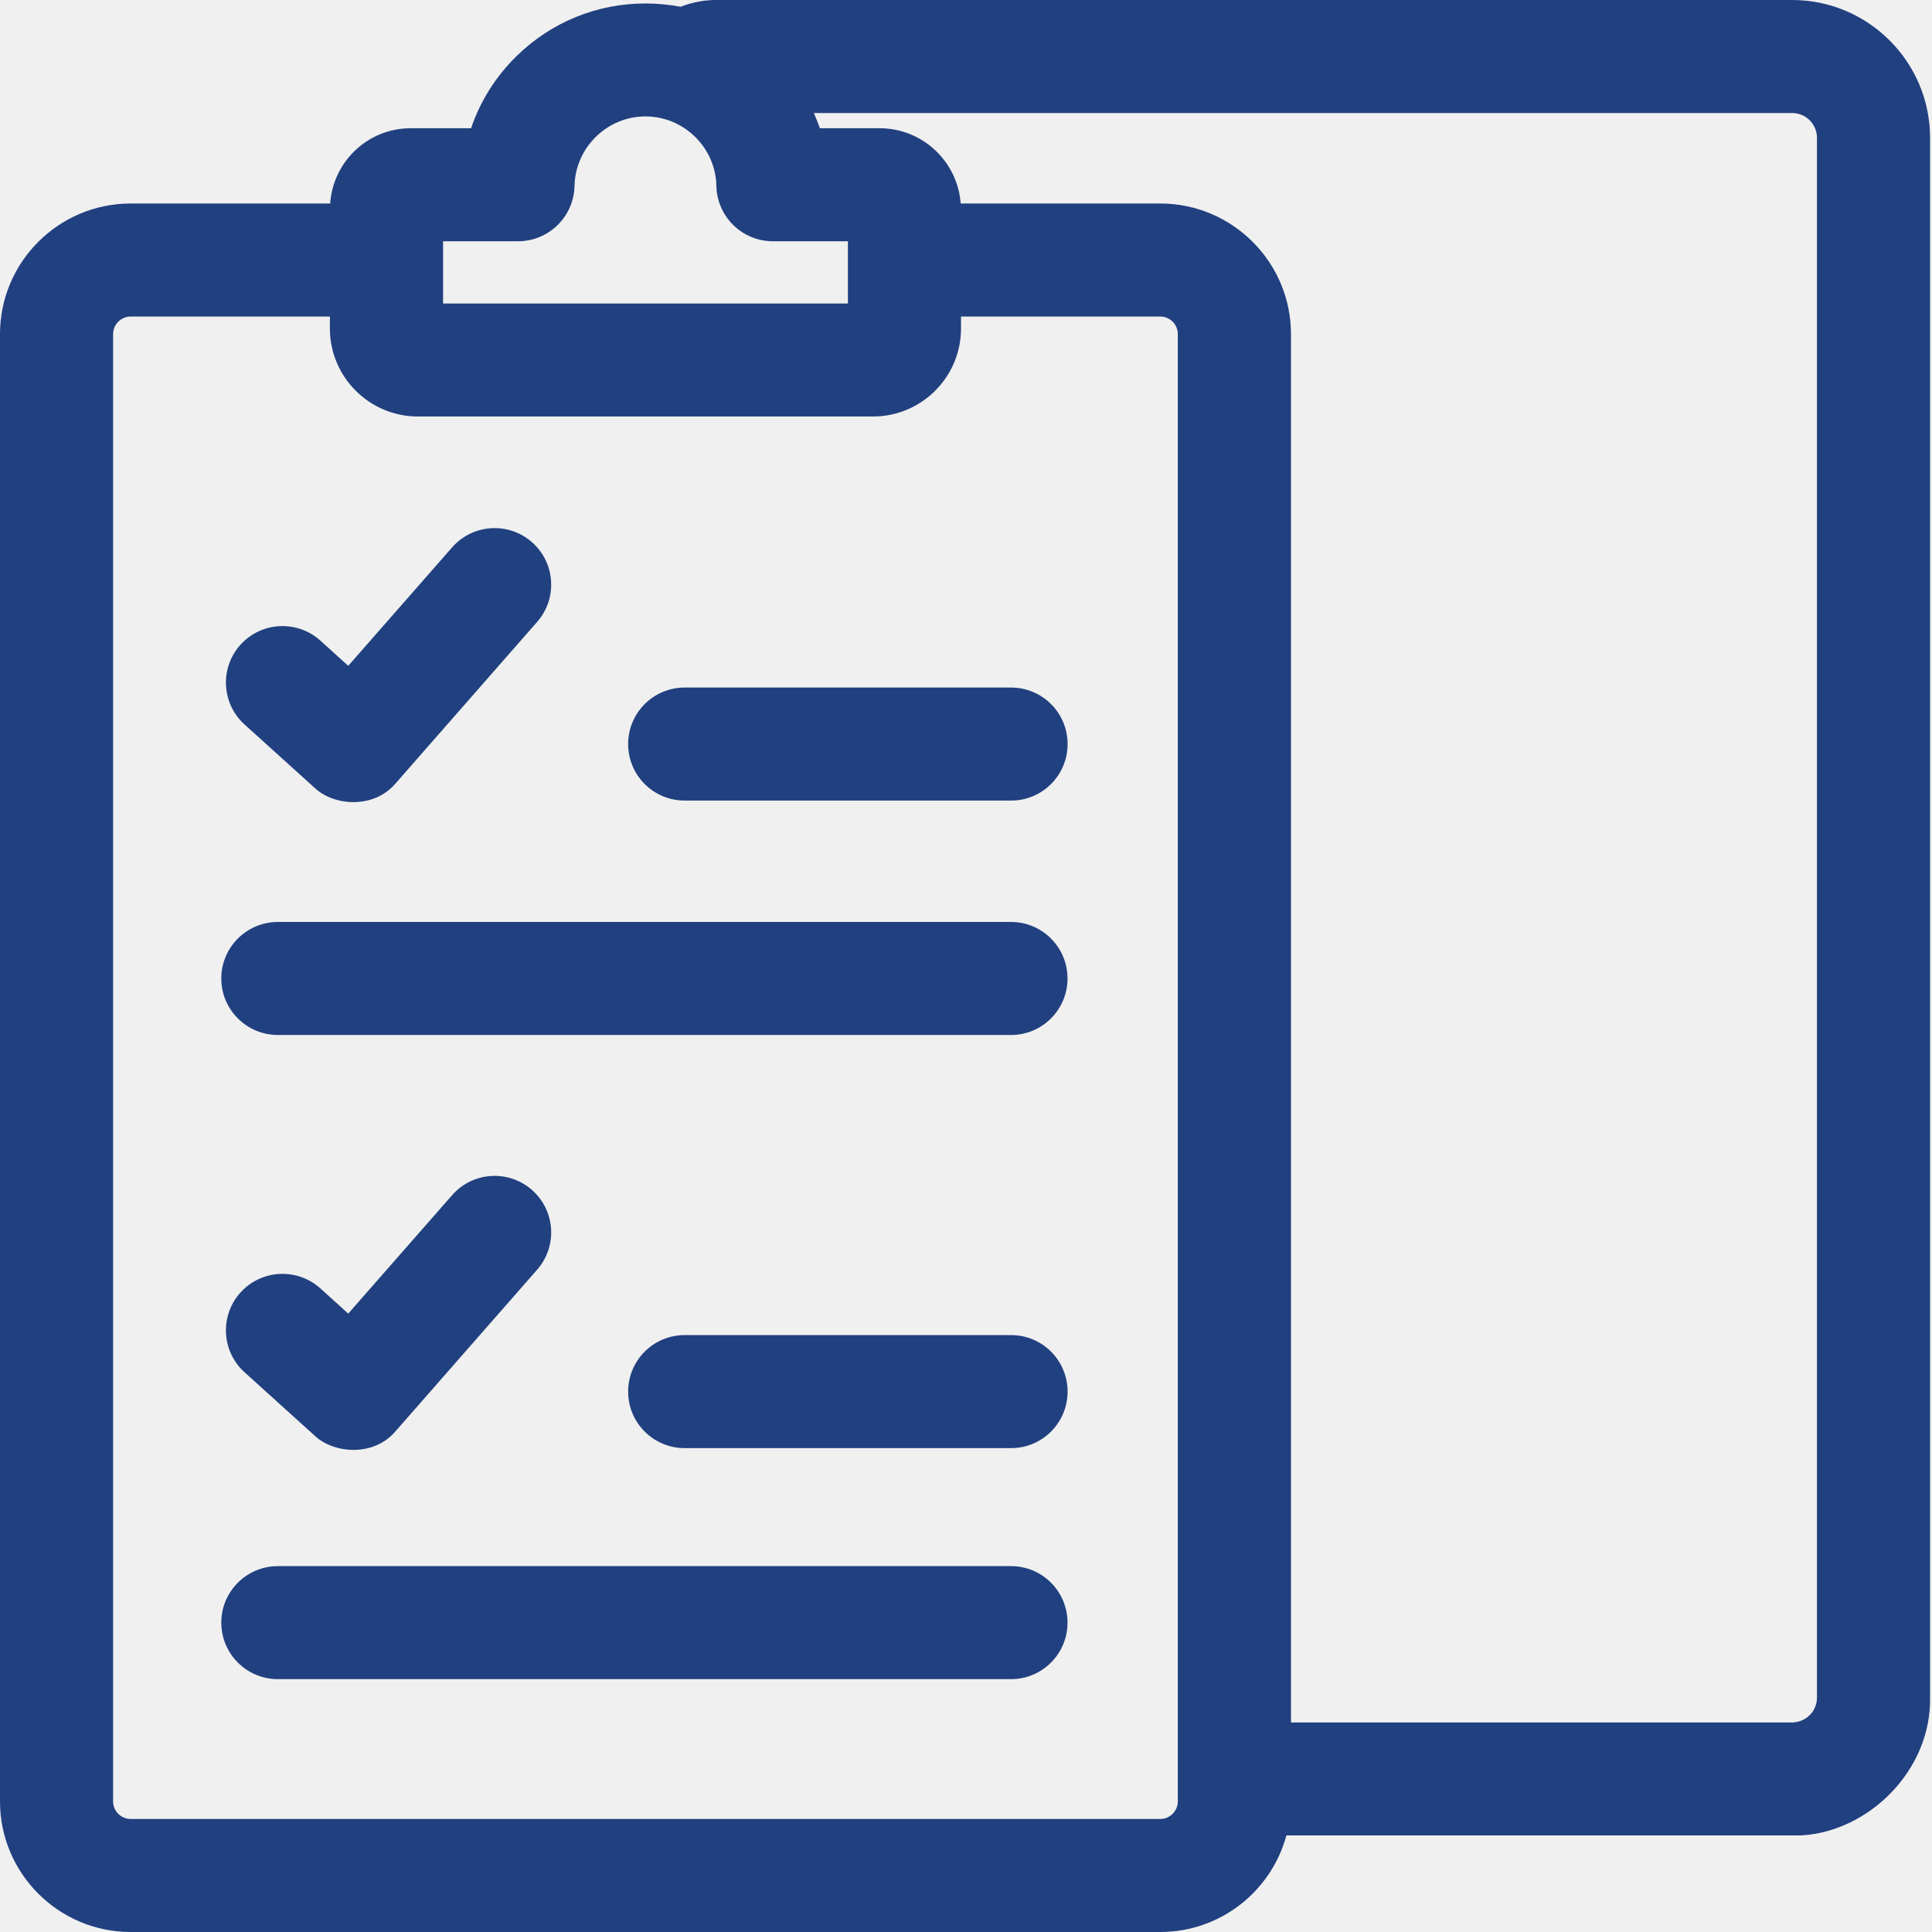
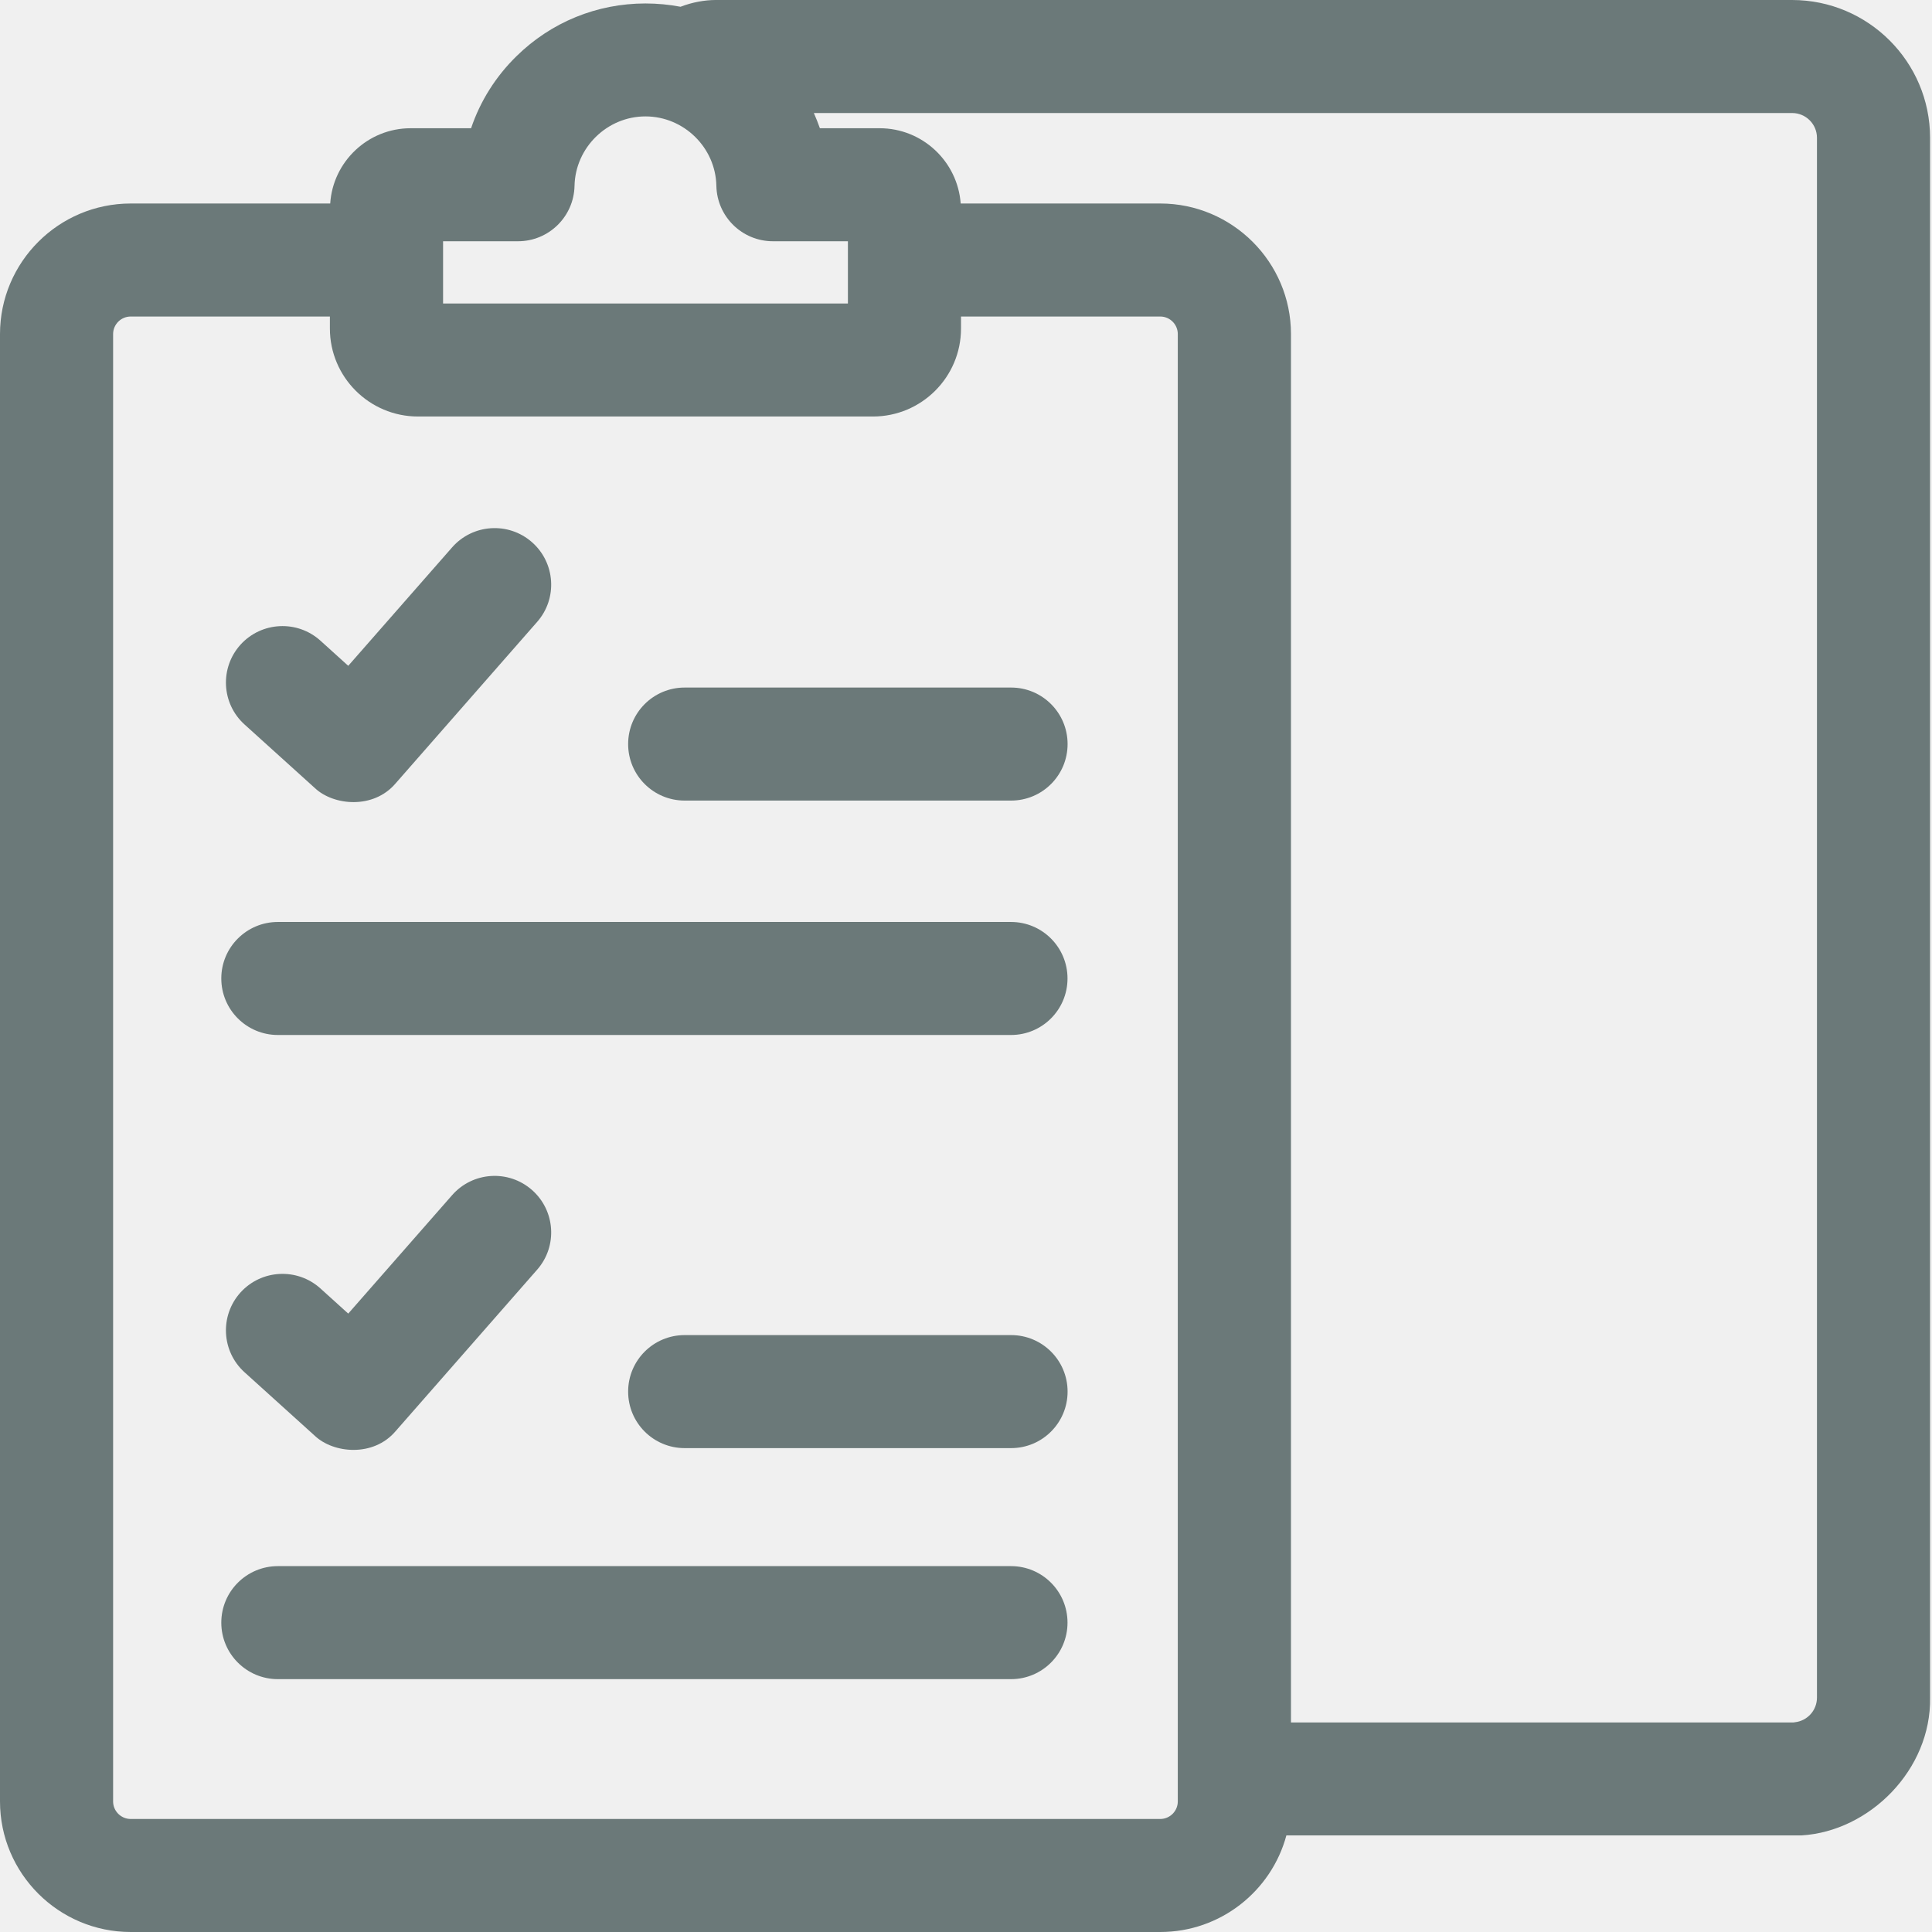
<svg xmlns="http://www.w3.org/2000/svg" width="24" height="24" viewBox="0 0 24 24" fill="none">
  <g clip-path="url(#clip0_1_170)">
-     <path d="M3.913 9.791C4.145 10.008 4.638 10.055 4.913 9.733L6.673 7.725C6.929 7.433 6.899 6.99 6.607 6.734C6.315 6.479 5.872 6.508 5.616 6.8L4.326 8.271L3.981 7.959C3.693 7.699 3.249 7.721 2.988 8.008C2.728 8.296 2.75 8.74 3.038 9L3.913 9.791Z" fill="#214080" />
-     <path d="M12.56 8.541H8.505C8.117 8.541 7.803 8.855 7.803 9.243C7.803 9.631 8.117 9.945 8.505 9.945H12.56C12.948 9.945 13.262 9.631 13.262 9.243C13.262 8.855 12.948 8.541 12.56 8.541Z" fill="#214080" />
-     <path d="M12.559 11.453H3.452C3.064 11.453 2.749 11.767 2.749 12.155C2.749 12.543 3.064 12.857 3.452 12.857H12.559C12.947 12.857 13.261 12.543 13.261 12.155C13.261 11.767 12.947 11.453 12.559 11.453Z" fill="#214080" />
-     <path d="M3.913 17.838C4.145 18.055 4.638 18.102 4.913 17.78L6.673 15.772C6.929 15.48 6.899 15.037 6.607 14.781C6.315 14.526 5.872 14.555 5.616 14.847L4.326 16.318L3.981 16.006C3.693 15.746 3.249 15.768 2.988 16.055C2.728 16.343 2.75 16.787 3.038 17.047L3.913 17.838Z" fill="#214080" />
-     <path d="M12.56 16.585H8.505C8.117 16.585 7.803 16.899 7.803 17.287C7.803 17.675 8.117 17.989 8.505 17.989H12.56C12.948 17.989 13.262 17.675 13.262 17.287C13.262 16.899 12.948 16.585 12.56 16.585Z" fill="#214080" />
-     <path d="M12.559 19.455H3.452C3.064 19.455 2.749 19.769 2.749 20.157C2.749 20.545 3.064 20.859 3.452 20.859H12.559C12.947 20.859 13.261 20.545 13.261 20.157C13.261 19.769 12.947 19.455 12.559 19.455Z" fill="#214080" />
-     <path d="M22.262 0H8.884C8.756 0.001 8.604 0.026 8.454 0.084C8.312 0.057 8.166 0.043 8.018 0.043C7.416 0.043 6.847 0.275 6.417 0.697C6.157 0.951 5.965 1.258 5.852 1.593H5.101C4.571 1.593 4.136 2.007 4.102 2.528H1.624C0.728 2.528 0 3.256 0 4.15V22.378C0 23.272 0.728 24 1.624 24H14.413C15.162 24 15.794 23.491 15.98 22.8H22.38C23.225 22.749 23.992 21.983 23.976 21.088V1.712C23.976 0.768 23.207 0 22.262 0ZM5.504 2.997H6.435C6.817 2.997 7.129 2.691 7.137 2.309C7.147 1.833 7.542 1.446 8.018 1.446C8.495 1.446 8.89 1.833 8.899 2.309C8.907 2.691 9.219 2.997 9.602 2.997H10.533V3.77H5.504V2.997ZM14.631 22.378C14.631 22.498 14.533 22.596 14.413 22.596H1.624C1.503 22.596 1.405 22.498 1.405 22.378V4.15C1.405 4.03 1.503 3.932 1.624 3.932H4.098V4.081C4.098 4.684 4.589 5.174 5.192 5.174H10.844C11.448 5.174 11.938 4.684 11.938 4.081V3.932H14.413C14.533 3.932 14.631 4.03 14.631 4.15V22.378ZM22.571 21.088C22.571 21.245 22.454 21.376 22.299 21.394C22.292 21.395 22.285 21.396 22.278 21.397H16.037V4.15C16.037 3.256 15.308 2.528 14.413 2.528H11.934C11.896 2.006 11.459 1.593 10.927 1.593H10.185C10.163 1.529 10.137 1.466 10.11 1.404H22.262C22.433 1.404 22.571 1.542 22.571 1.712V21.088Z" fill="#214080" />
+     <path d="M3.913 9.791C4.145 10.008 4.638 10.055 4.913 9.733L6.673 7.725C6.929 7.433 6.899 6.99 6.607 6.734C6.315 6.479 5.872 6.508 5.616 6.8L4.326 8.271L3.981 7.959C3.693 7.699 3.249 7.721 2.988 8.008C2.728 8.296 2.75 8.74 3.038 9L3.913 9.791Z" fill="#6b7979" />
+     <path d="M12.56 8.541H8.505C8.117 8.541 7.803 8.855 7.803 9.243C7.803 9.631 8.117 9.945 8.505 9.945H12.56C12.948 9.945 13.262 9.631 13.262 9.243C13.262 8.855 12.948 8.541 12.56 8.541Z" fill="#6b7979" />
+     <path d="M12.559 11.453H3.452C3.064 11.453 2.749 11.767 2.749 12.155C2.749 12.543 3.064 12.857 3.452 12.857H12.559C12.947 12.857 13.261 12.543 13.261 12.155C13.261 11.767 12.947 11.453 12.559 11.453Z" fill="#6b7979" />
+     <path d="M3.913 17.838C4.145 18.055 4.638 18.102 4.913 17.78L6.673 15.772C6.929 15.48 6.899 15.037 6.607 14.781C6.315 14.526 5.872 14.555 5.616 14.847L4.326 16.318L3.981 16.006C3.693 15.746 3.249 15.768 2.988 16.055C2.728 16.343 2.75 16.787 3.038 17.047L3.913 17.838Z" fill="#6b7979" />
+     <path d="M12.56 16.585H8.505C8.117 16.585 7.803 16.899 7.803 17.287C7.803 17.675 8.117 17.989 8.505 17.989H12.56C12.948 17.989 13.262 17.675 13.262 17.287C13.262 16.899 12.948 16.585 12.56 16.585Z" fill="#6b7979" />
+     <path d="M12.559 19.455H3.452C3.064 19.455 2.749 19.769 2.749 20.157C2.749 20.545 3.064 20.859 3.452 20.859H12.559C12.947 20.859 13.261 20.545 13.261 20.157C13.261 19.769 12.947 19.455 12.559 19.455Z" fill="#6b7979" />
+     <path d="M22.262 0H8.884C8.756 0.001 8.604 0.026 8.454 0.084C8.312 0.057 8.166 0.043 8.018 0.043C7.416 0.043 6.847 0.275 6.417 0.697C6.157 0.951 5.965 1.258 5.852 1.593H5.101C4.571 1.593 4.136 2.007 4.102 2.528H1.624C0.728 2.528 0 3.256 0 4.15V22.378C0 23.272 0.728 24 1.624 24H14.413C15.162 24 15.794 23.491 15.98 22.8H22.38C23.225 22.749 23.992 21.983 23.976 21.088V1.712C23.976 0.768 23.207 0 22.262 0ZM5.504 2.997H6.435C6.817 2.997 7.129 2.691 7.137 2.309C7.147 1.833 7.542 1.446 8.018 1.446C8.495 1.446 8.89 1.833 8.899 2.309C8.907 2.691 9.219 2.997 9.602 2.997H10.533V3.77H5.504V2.997ZM14.631 22.378C14.631 22.498 14.533 22.596 14.413 22.596H1.624C1.503 22.596 1.405 22.498 1.405 22.378V4.15C1.405 4.03 1.503 3.932 1.624 3.932H4.098V4.081C4.098 4.684 4.589 5.174 5.192 5.174H10.844C11.448 5.174 11.938 4.684 11.938 4.081V3.932H14.413C14.533 3.932 14.631 4.03 14.631 4.15V22.378ZM22.571 21.088C22.571 21.245 22.454 21.376 22.299 21.394C22.292 21.395 22.285 21.396 22.278 21.397H16.037V4.15C16.037 3.256 15.308 2.528 14.413 2.528H11.934C11.896 2.006 11.459 1.593 10.927 1.593H10.185C10.163 1.529 10.137 1.466 10.11 1.404H22.262C22.433 1.404 22.571 1.542 22.571 1.712V21.088Z" fill="#6b7979" />
  </g>
  <defs>
    <clipPath id="clip0_1_170">
      <rect width="24" height="24" fill="white" />
    </clipPath>
  </defs>
</svg>
